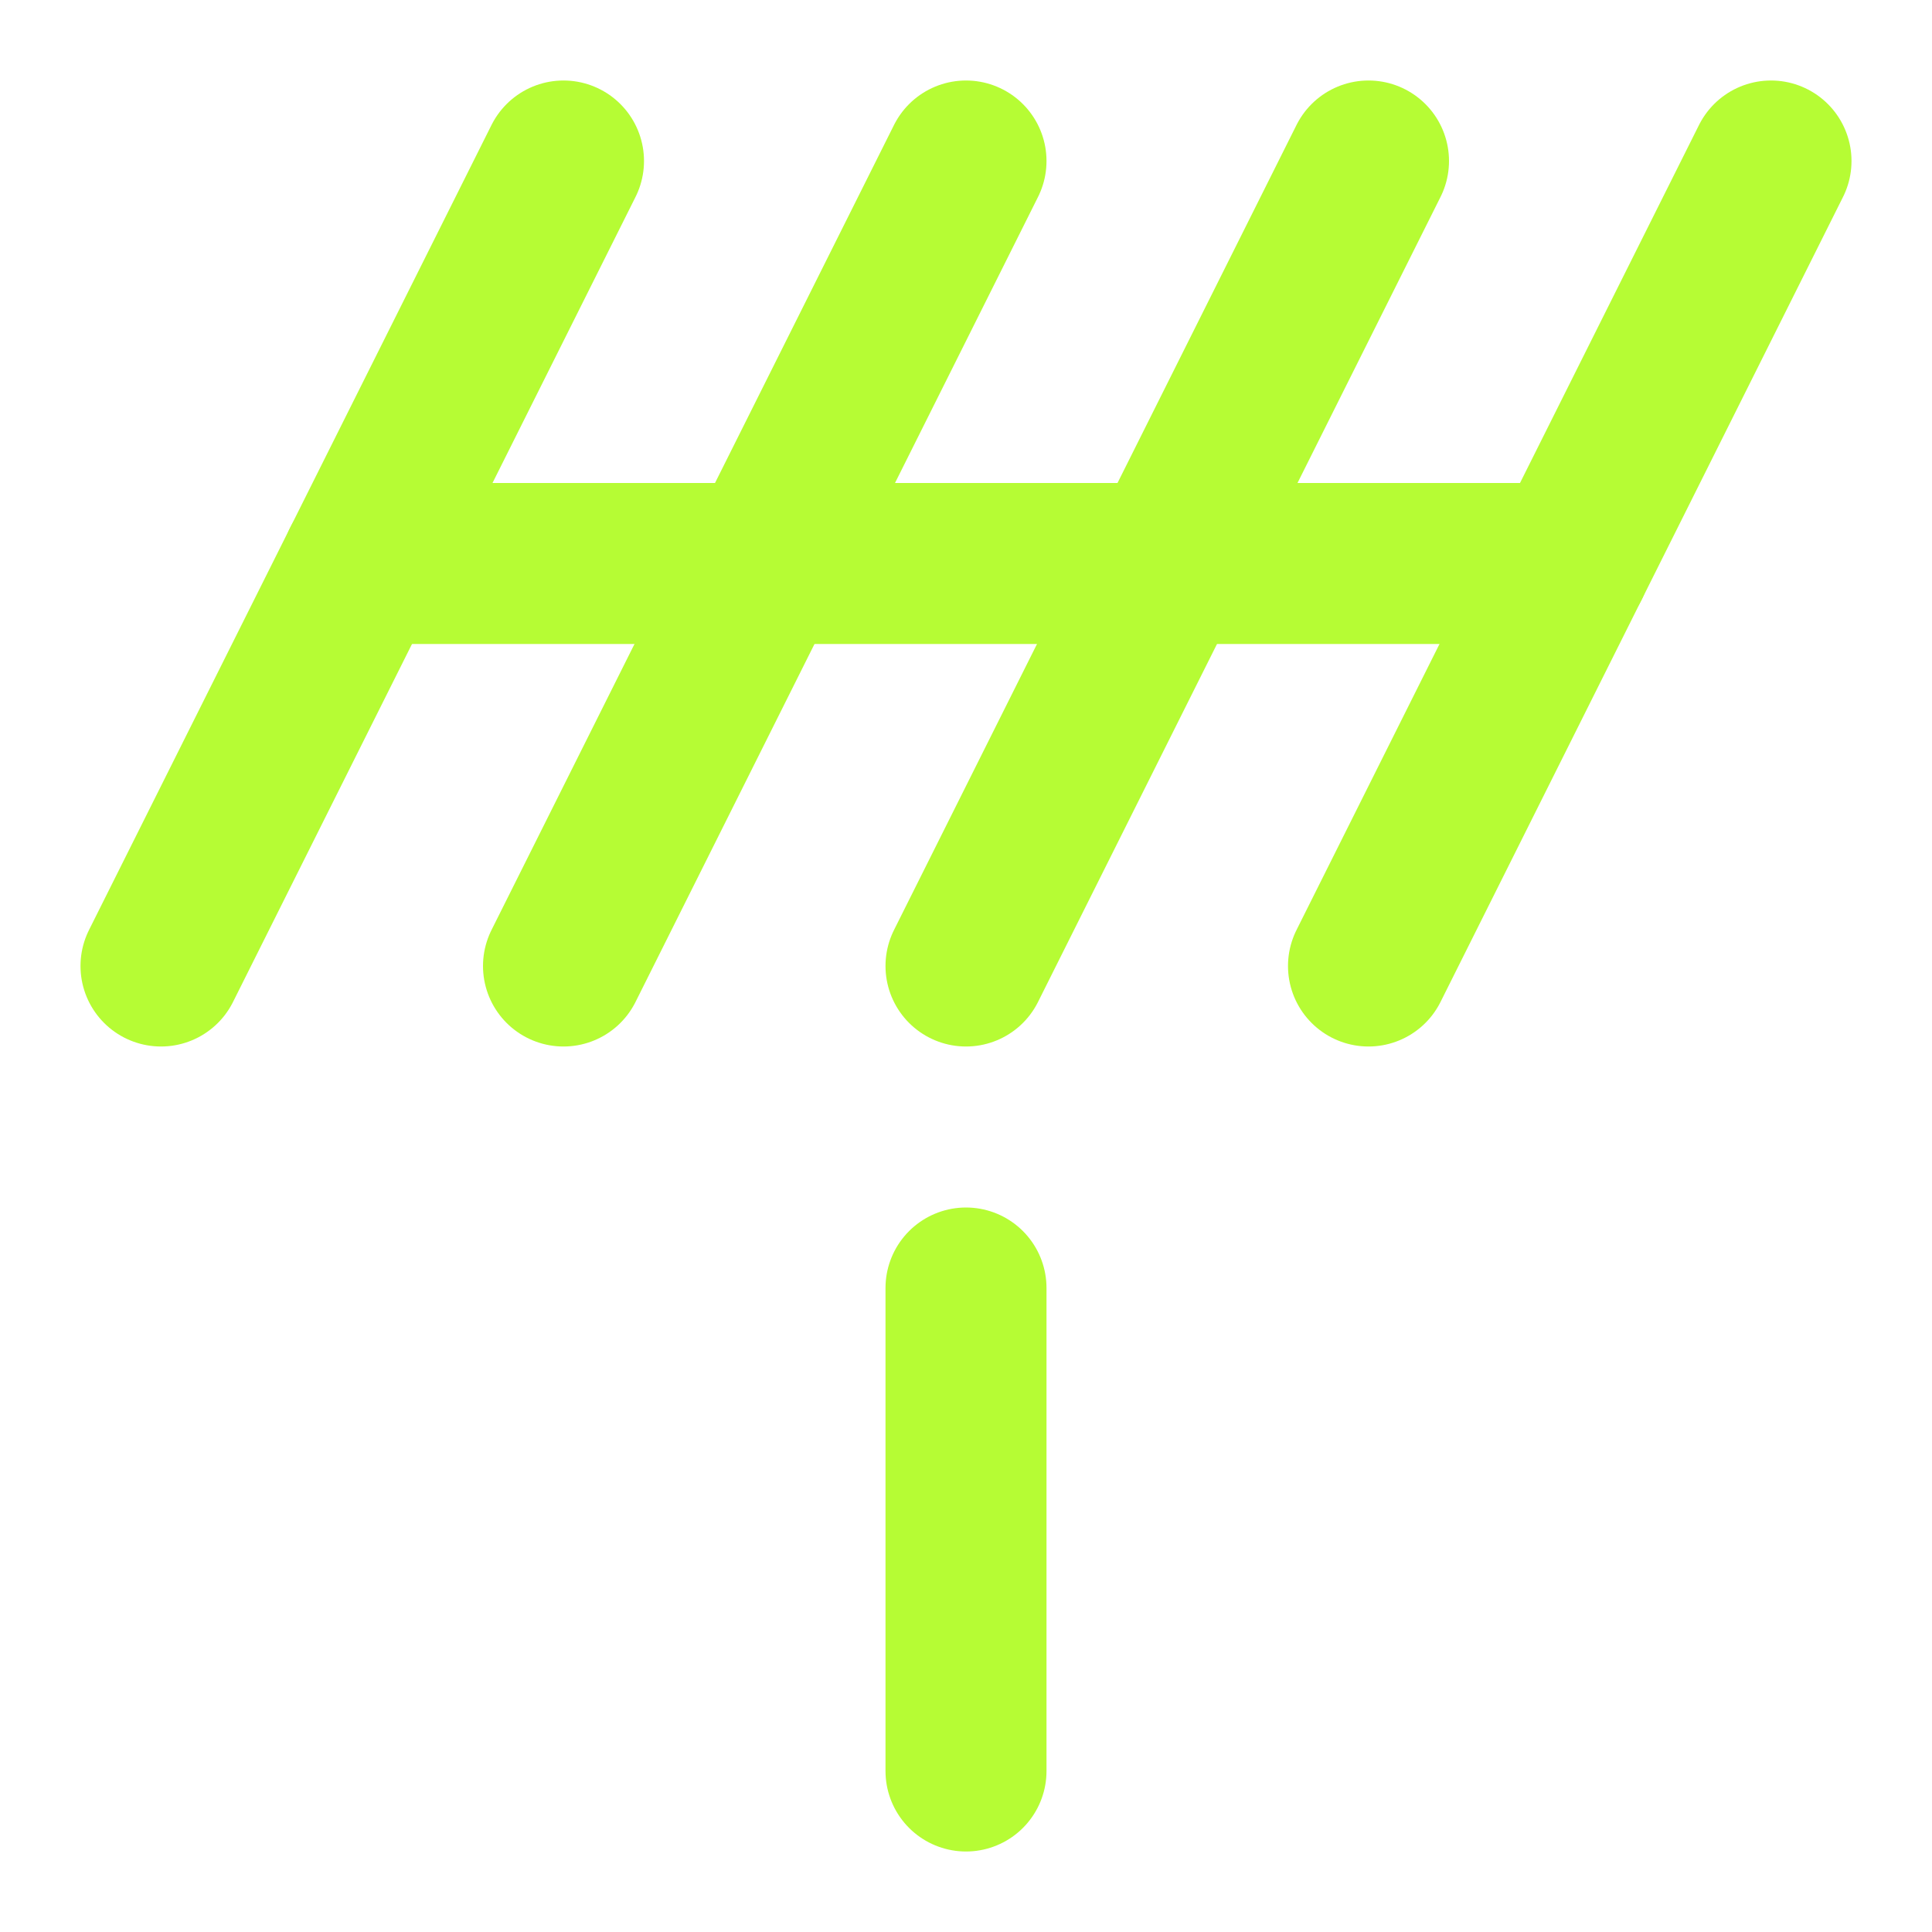
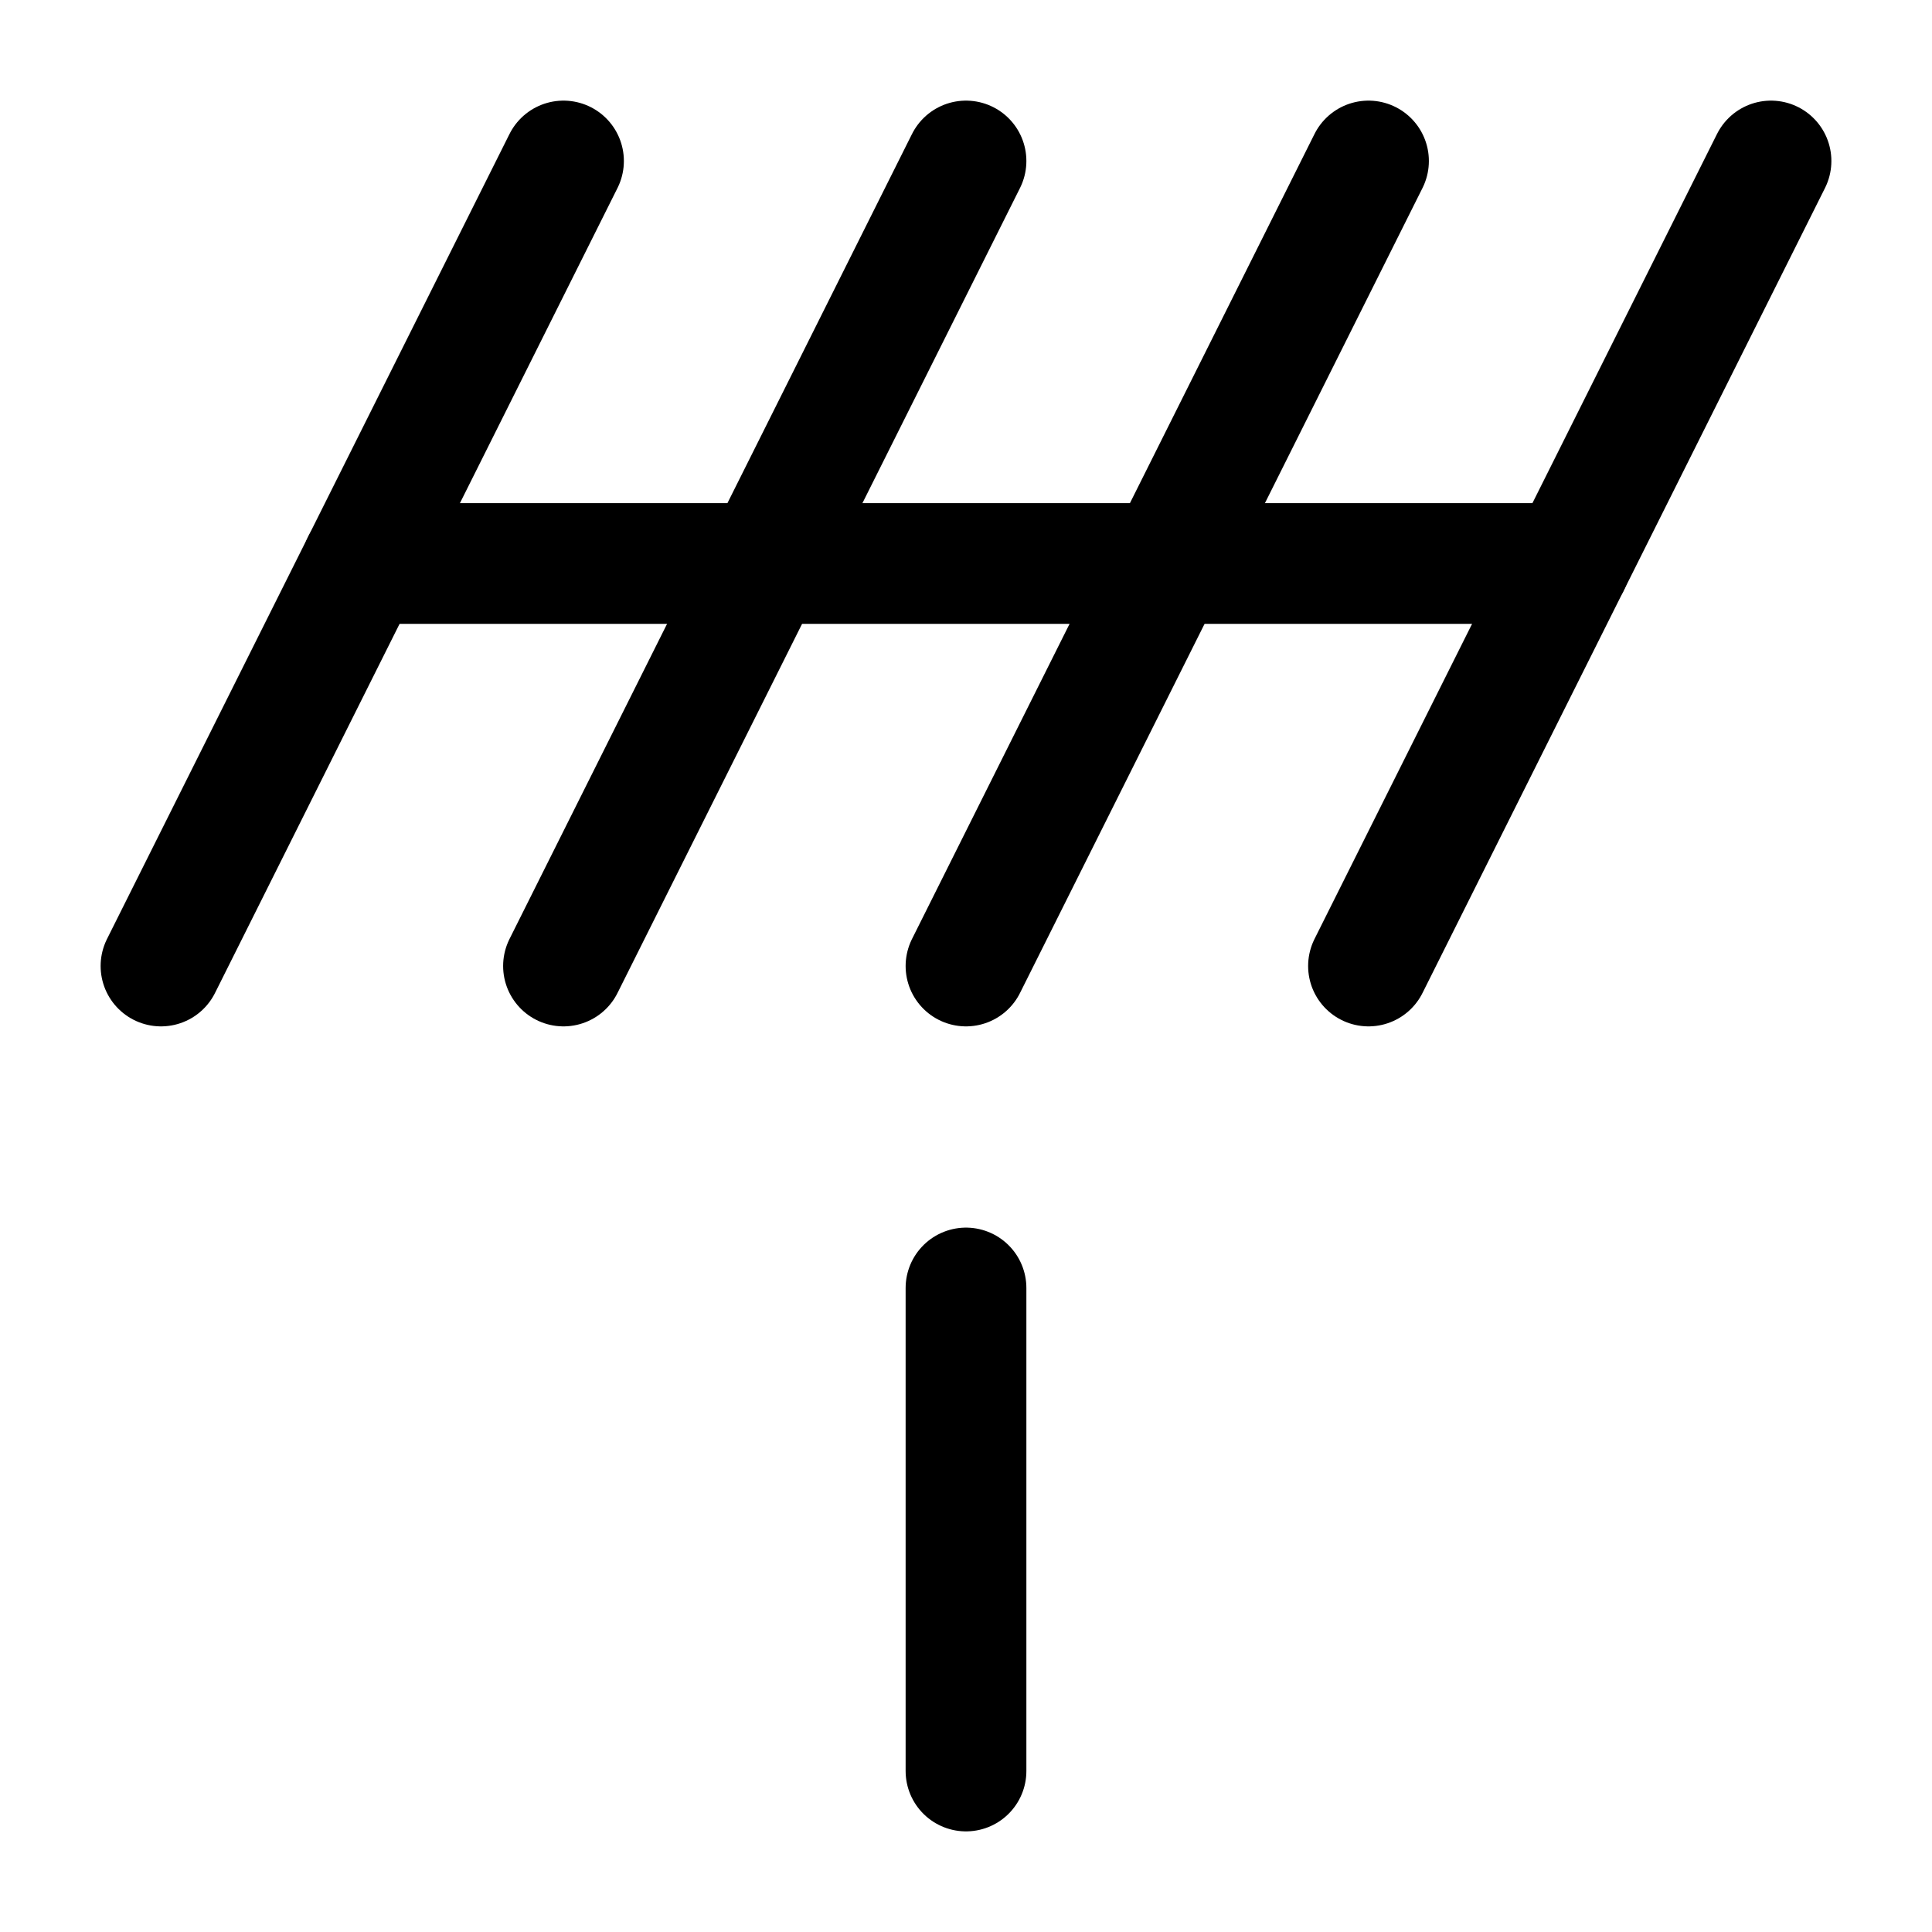
- <svg xmlns="http://www.w3.org/2000/svg" width="24" height="24" viewBox="0 0 24 24" fill="none" stroke="#B6FC34" stroke-width="2" stroke-linecap="round" stroke-linejoin="round" class="lucide lucide-antenna-icon lucide-antenna">
+ <svg xmlns="http://www.w3.org/2000/svg" width="24" height="24" viewBox="0 0 24 24" fill="none" stroke="currentColor" stroke-width="1.5" stroke-linecap="round" stroke-linejoin="round" class="lucide lucide-antenna-icon lucide-antenna">
  <path d="M2 12 7 2" />
  <path d="m7 12 5-10" />
  <path d="m12 12 5-10" />
  <path d="m17 12 5-10" />
  <path d="M4.5 7h15" />
  <path d="M12 16v6" />
</svg>
